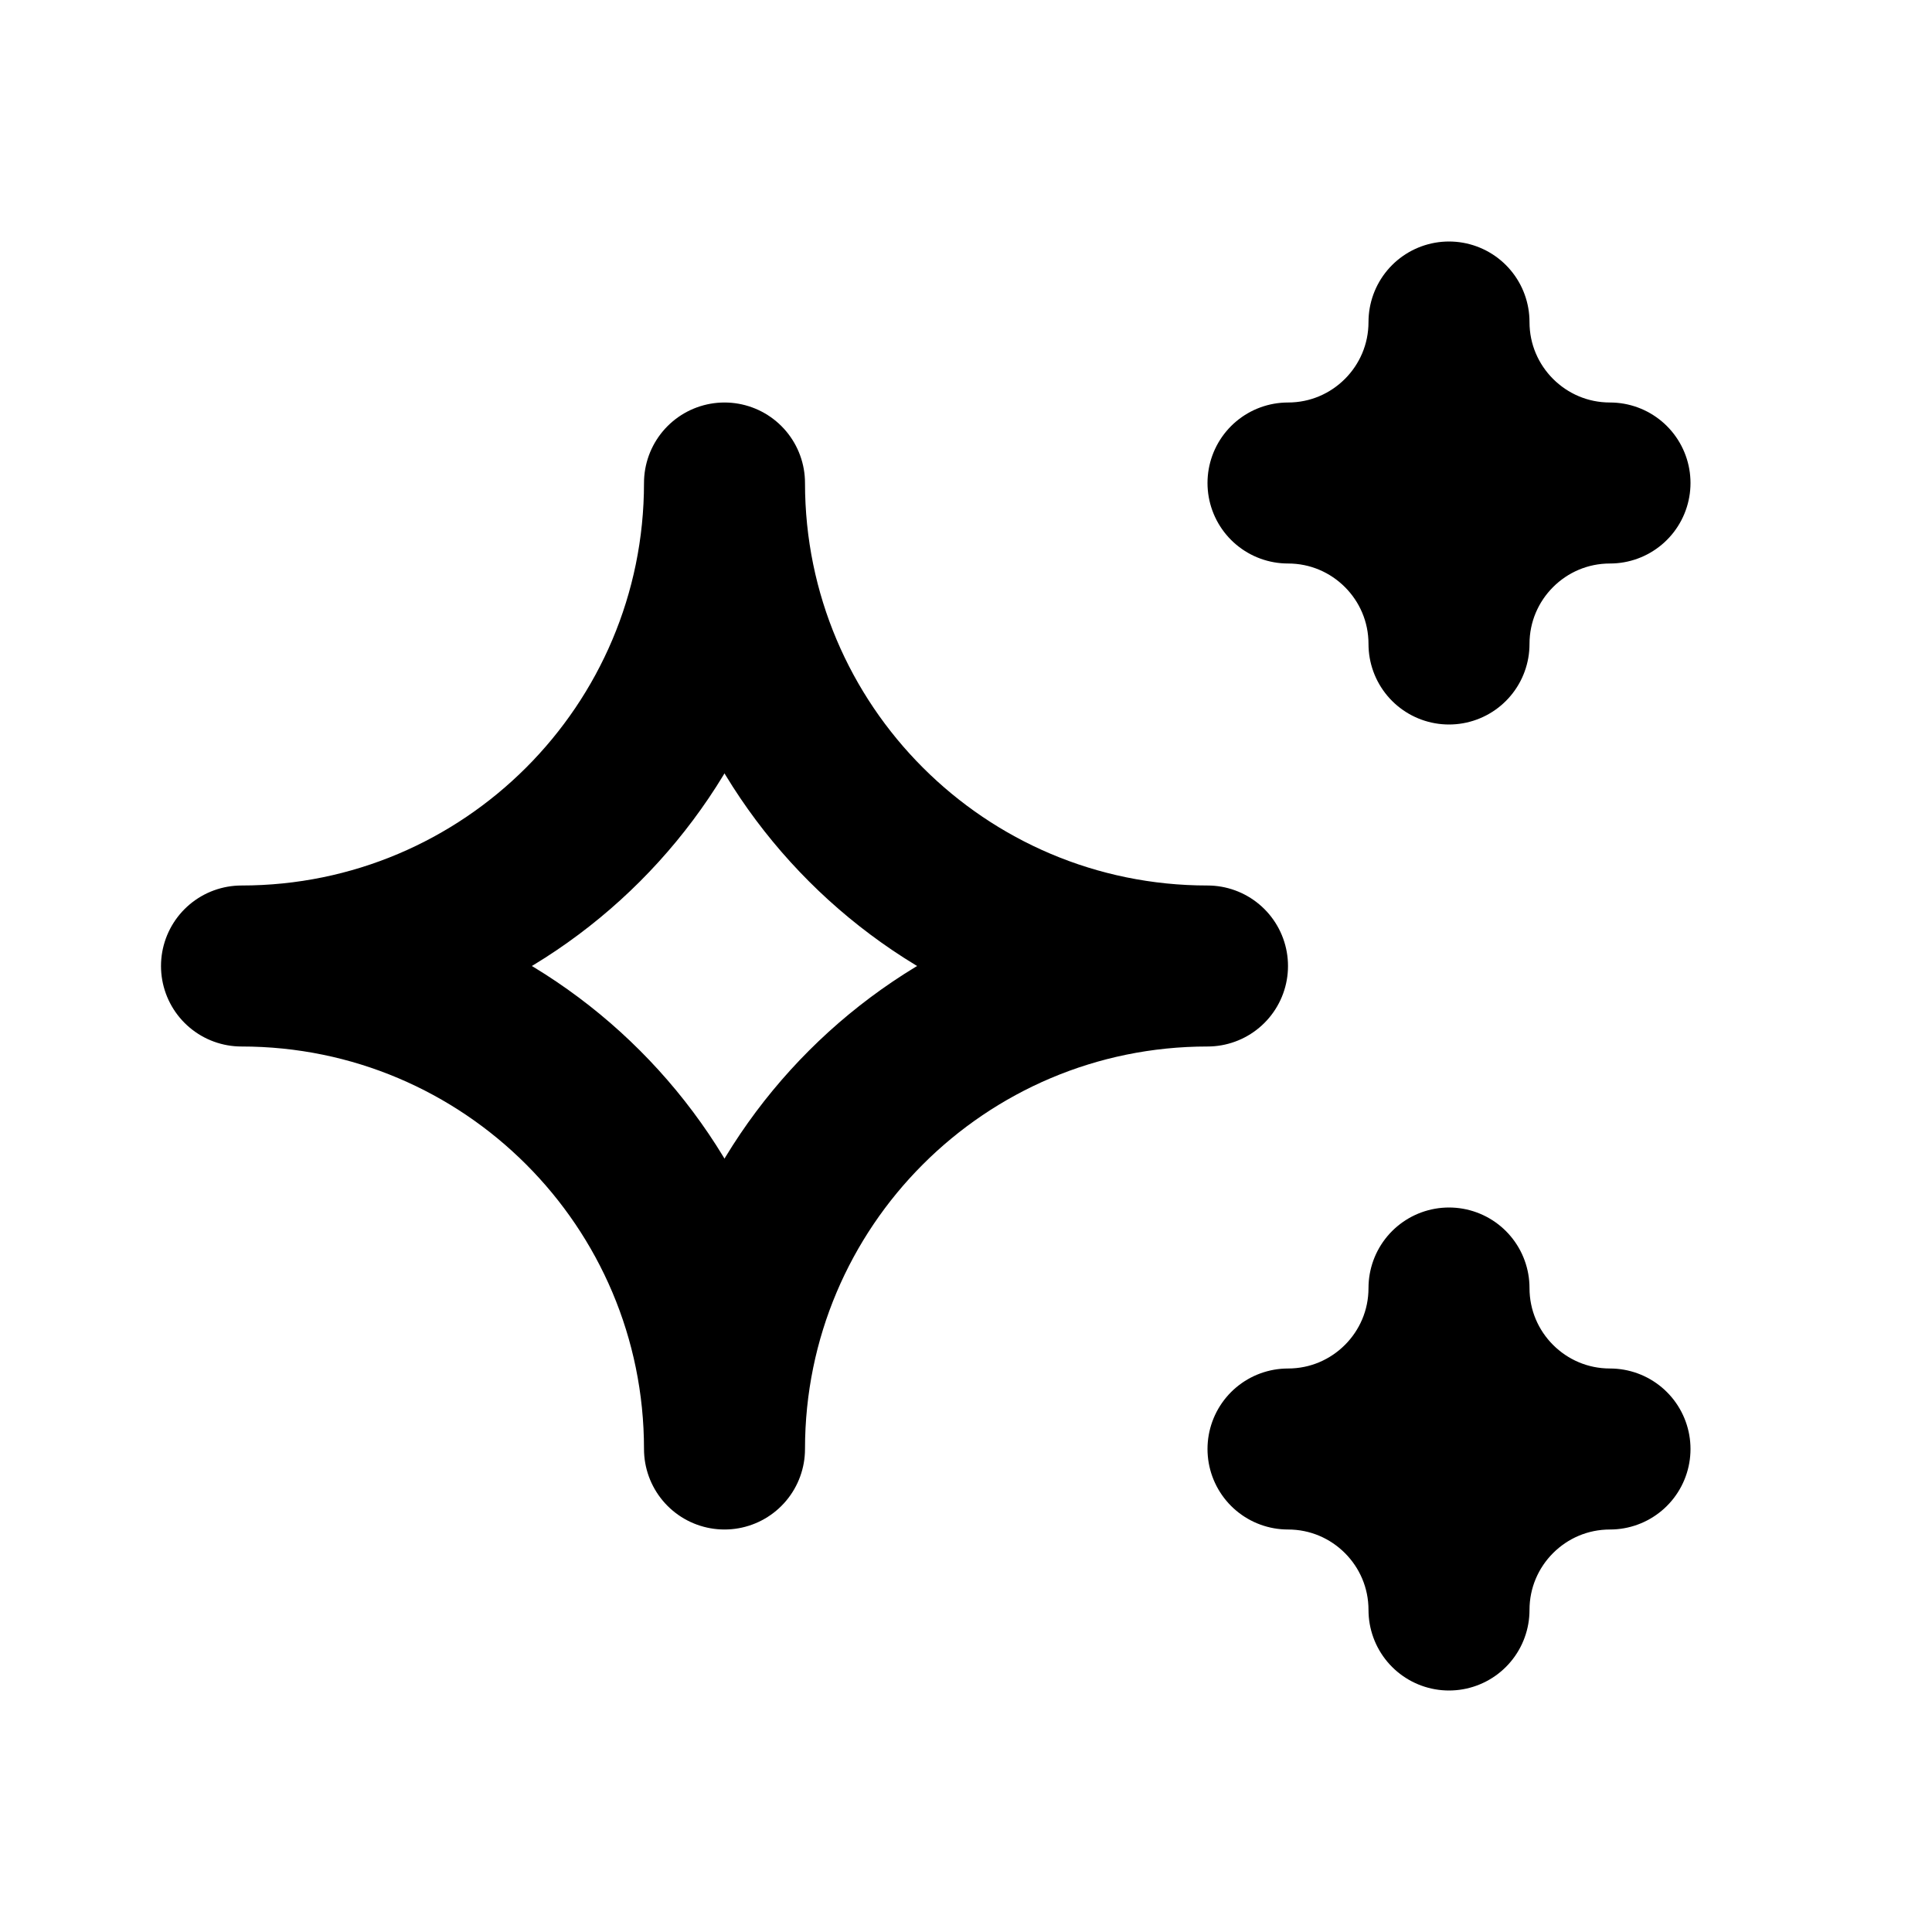
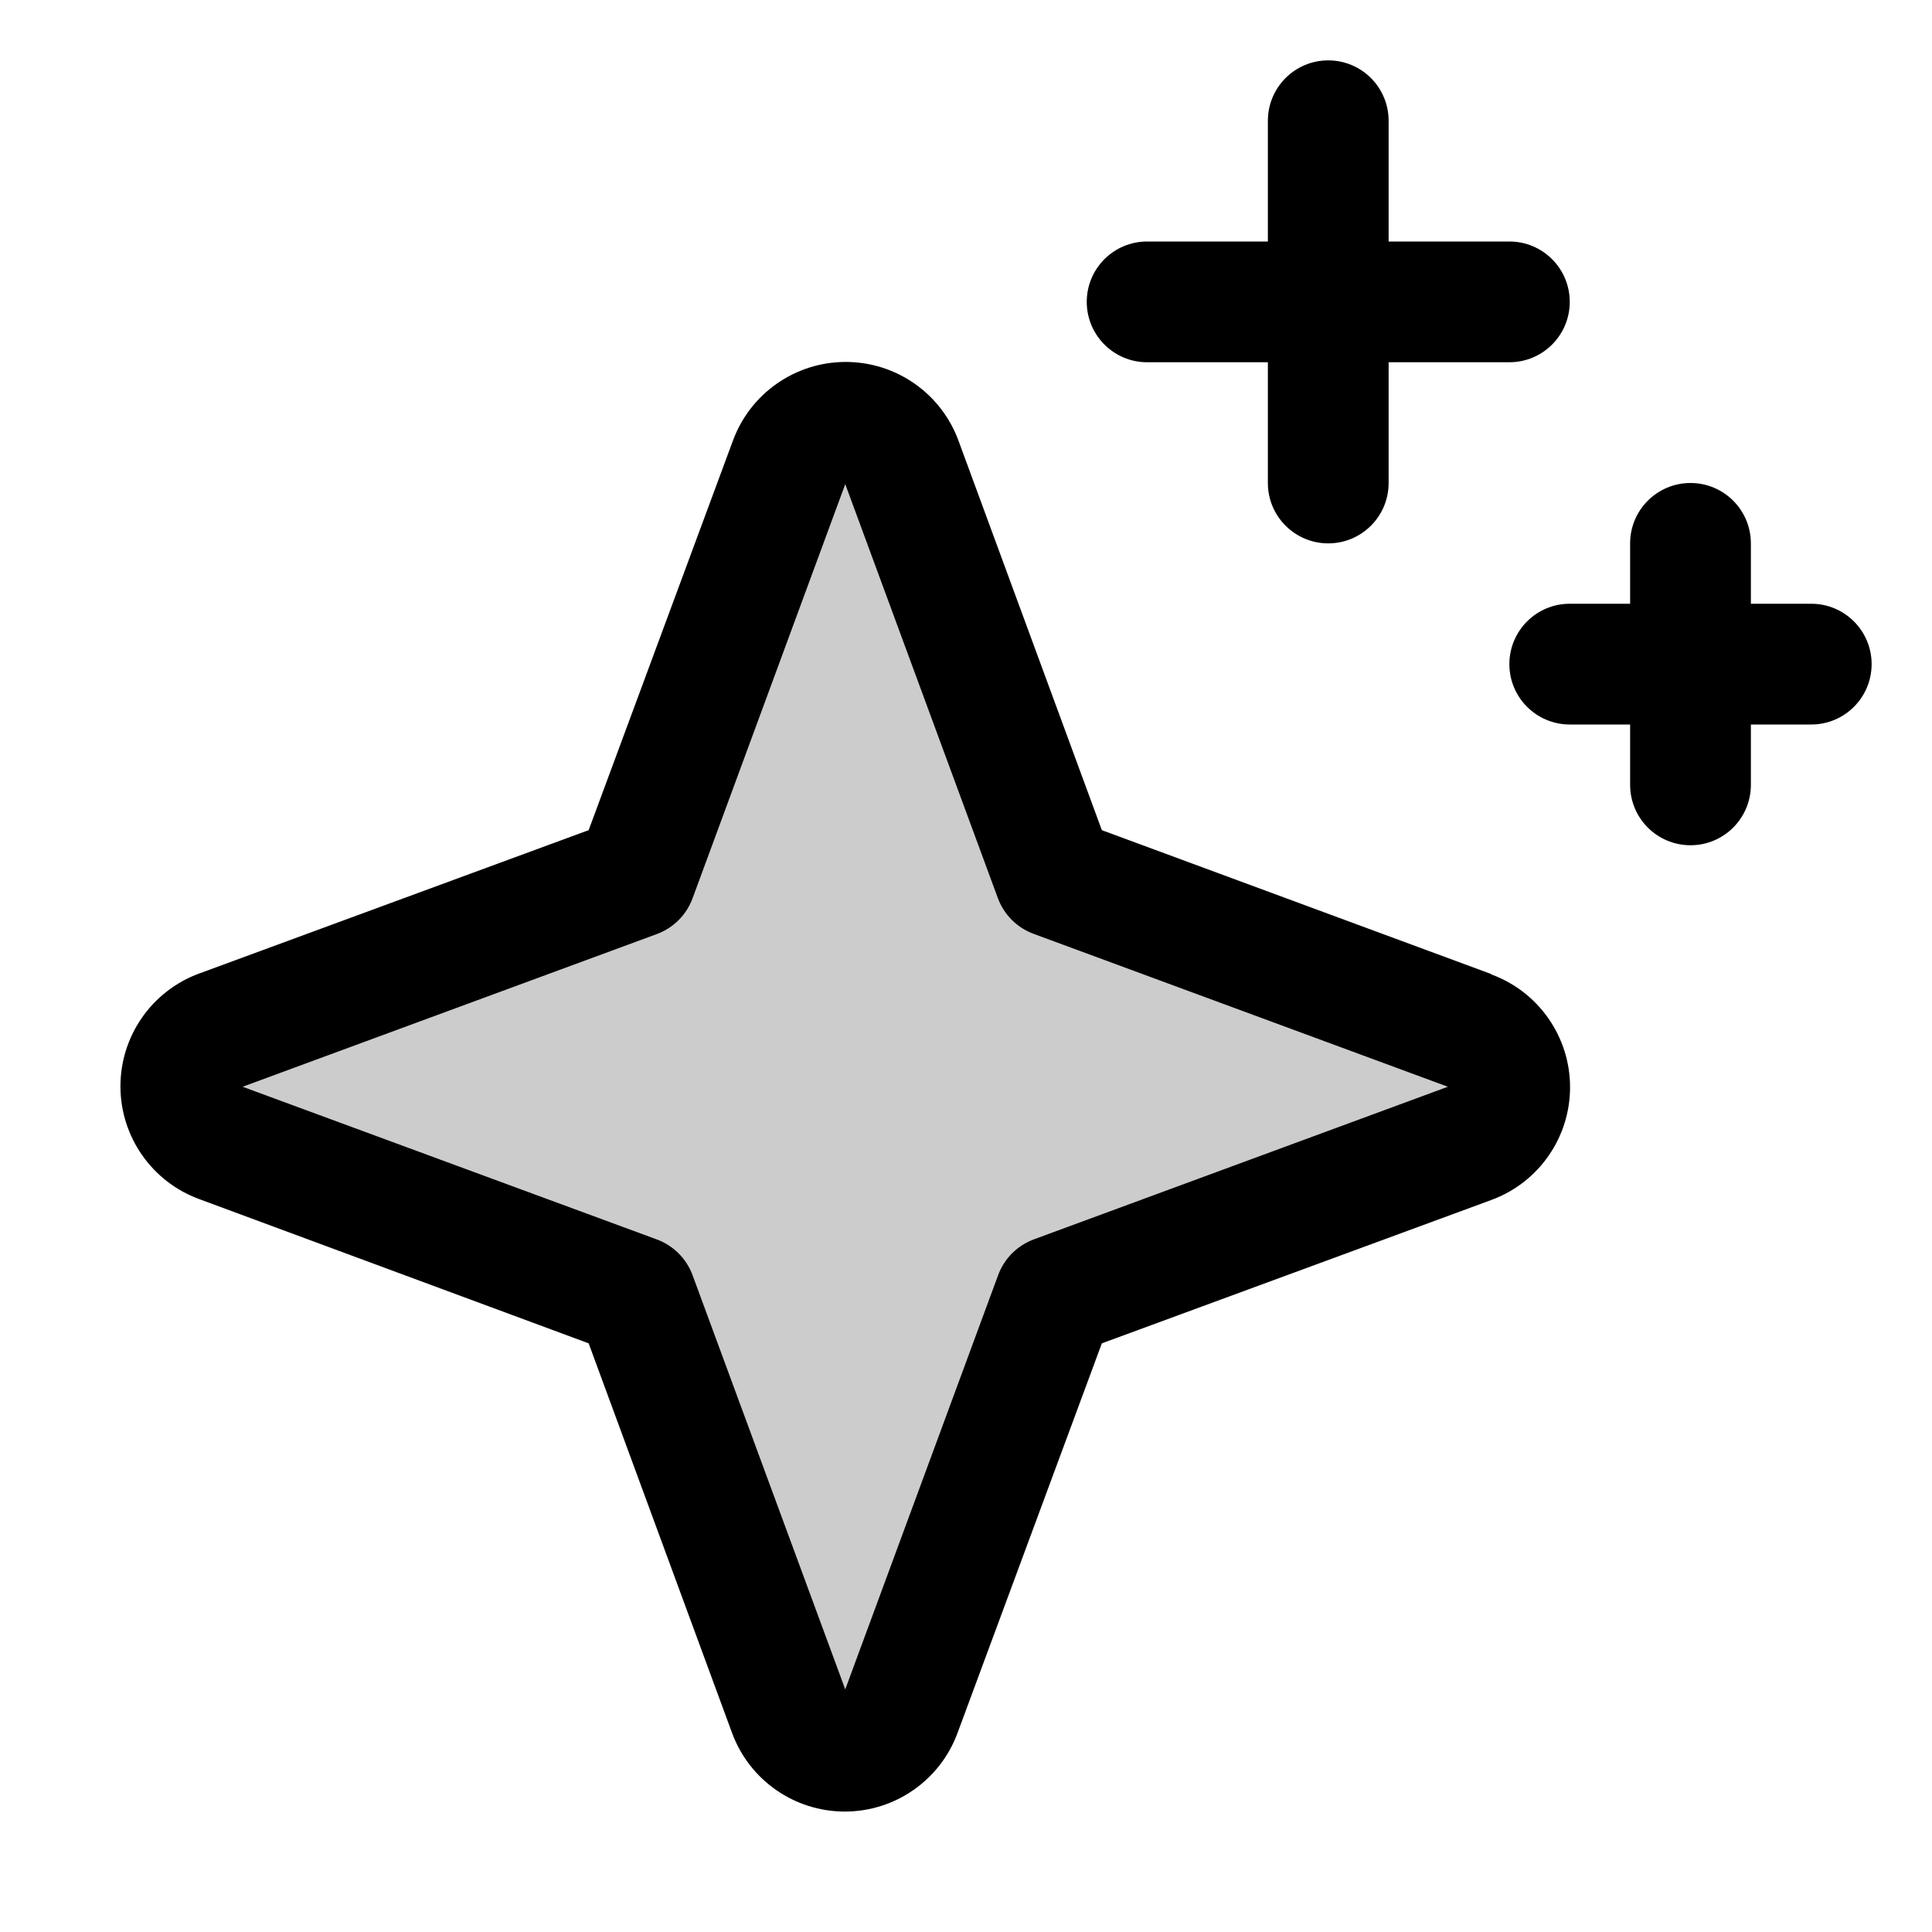
- <svg xmlns="http://www.w3.org/2000/svg" width="24" height="24" viewBox="0 0 24 24" fill="none" stroke="currentColor" stroke-width="2" stroke-linecap="round" stroke-linejoin="round">
-   <path d="M16 18a2 2 0 0 1 2 2a2 2 0 0 1 2 -2a2 2 0 0 1 -2 -2a2 2 0 0 1 -2 2m0 -12a2 2 0 0 1 2 2a2 2 0 0 1 2 -2a2 2 0 0 1 -2 -2a2 2 0 0 1 -2 2m-7 12a6 6 0 0 1 6 -6a6 6 0 0 1 -6 -6a6 6 0 0 1 -6 6a6 6 0 0 1 6 6" />
+ <svg xmlns="http://www.w3.org/2000/svg" viewBox="0 0 256 256" fill="currentColor">
+   <path d="M194.82,151.43l-55.09,20.3-20.3,55.09a7.92,7.92,0,0,1-14.86,0l-20.3-55.09-55.09-20.3a7.92,7.92,0,0,1,0-14.86l55.09-20.3,20.3-55.09a7.92,7.92,0,0,1,14.86,0l20.3,55.09,55.09,20.3A7.92,7.92,0,0,1,194.82,151.43Z" opacity="0.2" />
+   <path d="M197.58,129.06,146,110l-19-51.62a15.92,15.92,0,0,0-29.88,0L78,110l-51.62,19a15.92,15.92,0,0,0,0,29.88L78,178l19,51.62a15.92,15.92,0,0,0,29.88,0L146,178l51.62-19a15.92,15.92,0,0,0,0-29.88ZM137,164.22a8,8,0,0,0-4.74,4.74L112,223.85,91.78,169A8,8,0,0,0,87,164.22L32.15,144,87,123.78A8,8,0,0,0,91.78,119L112,64.15,132.22,119a8,8,0,0,0,4.74,4.74L191.85,144ZM144,40a8,8,0,0,1,8-8h16V16a8,8,0,0,1,16,0V32h16a8,8,0,0,1,0,16H184V64a8,8,0,0,1-16,0V48H152A8,8,0,0,1,144,40ZM248,88a8,8,0,0,1-8,8h-8v8a8,8,0,0,1-16,0V96h-8a8,8,0,0,1,0-16h8V72a8,8,0,0,1,16,0v8h8A8,8,0,0,1,248,88Z" />
</svg>
